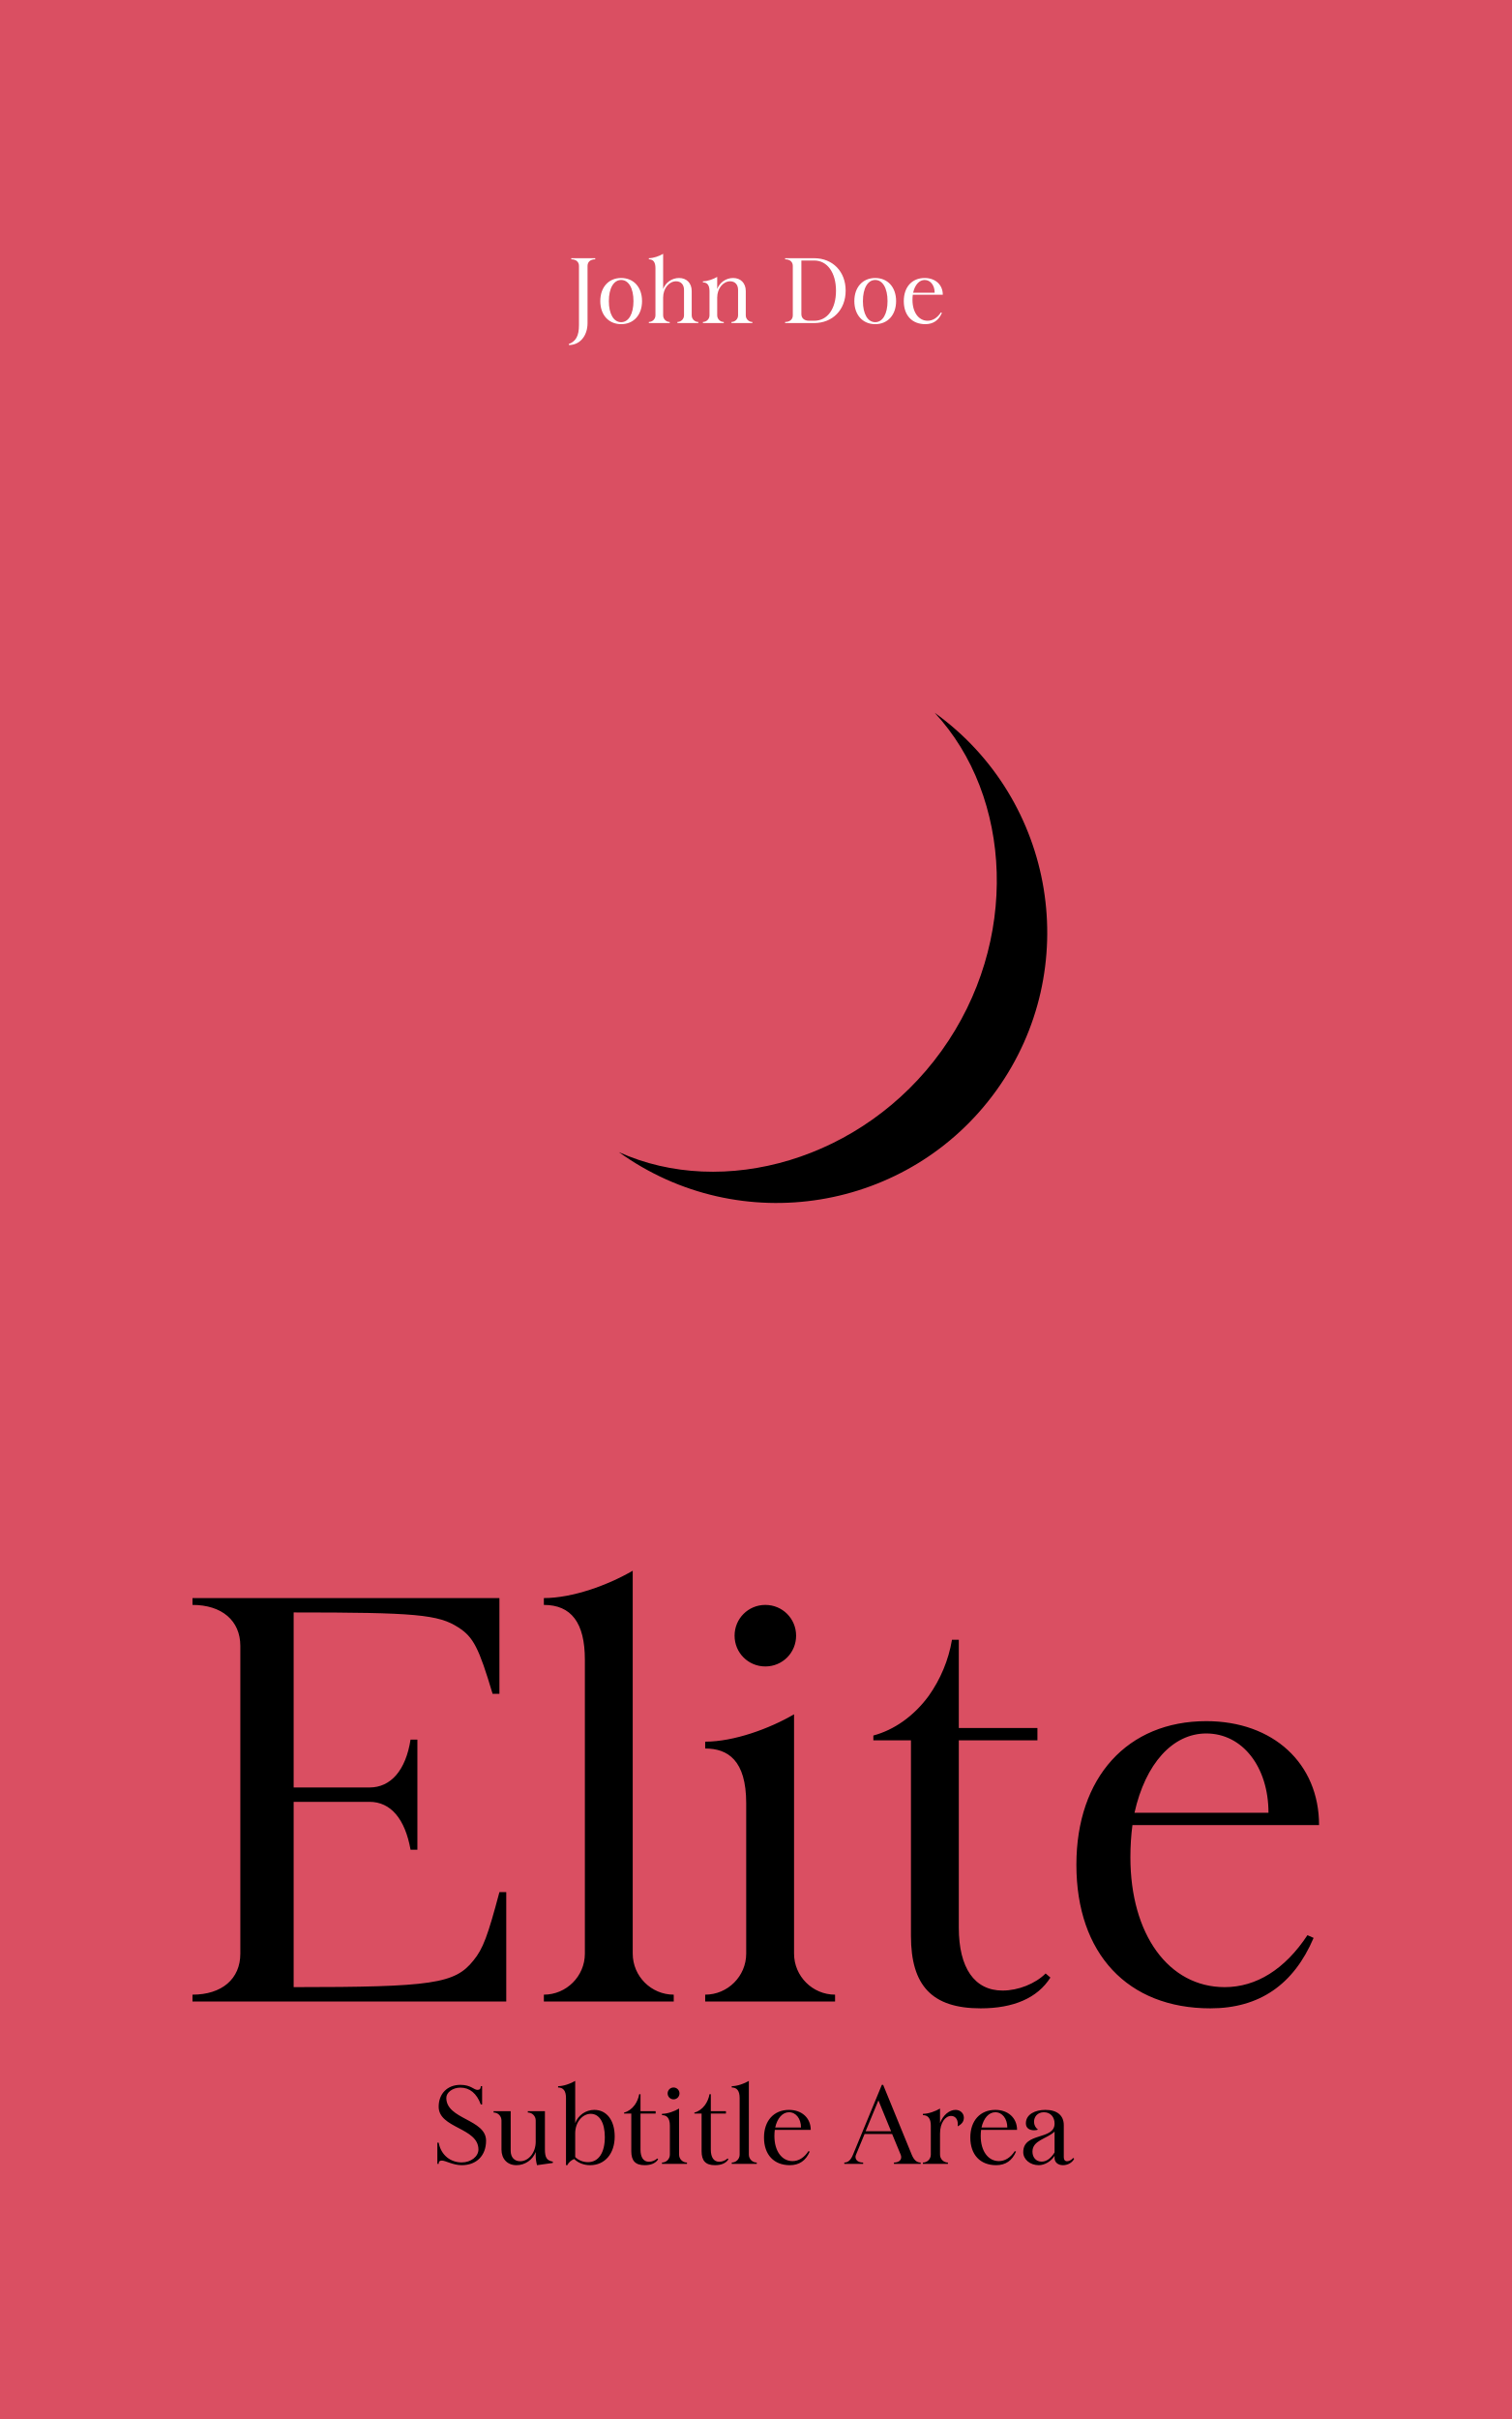
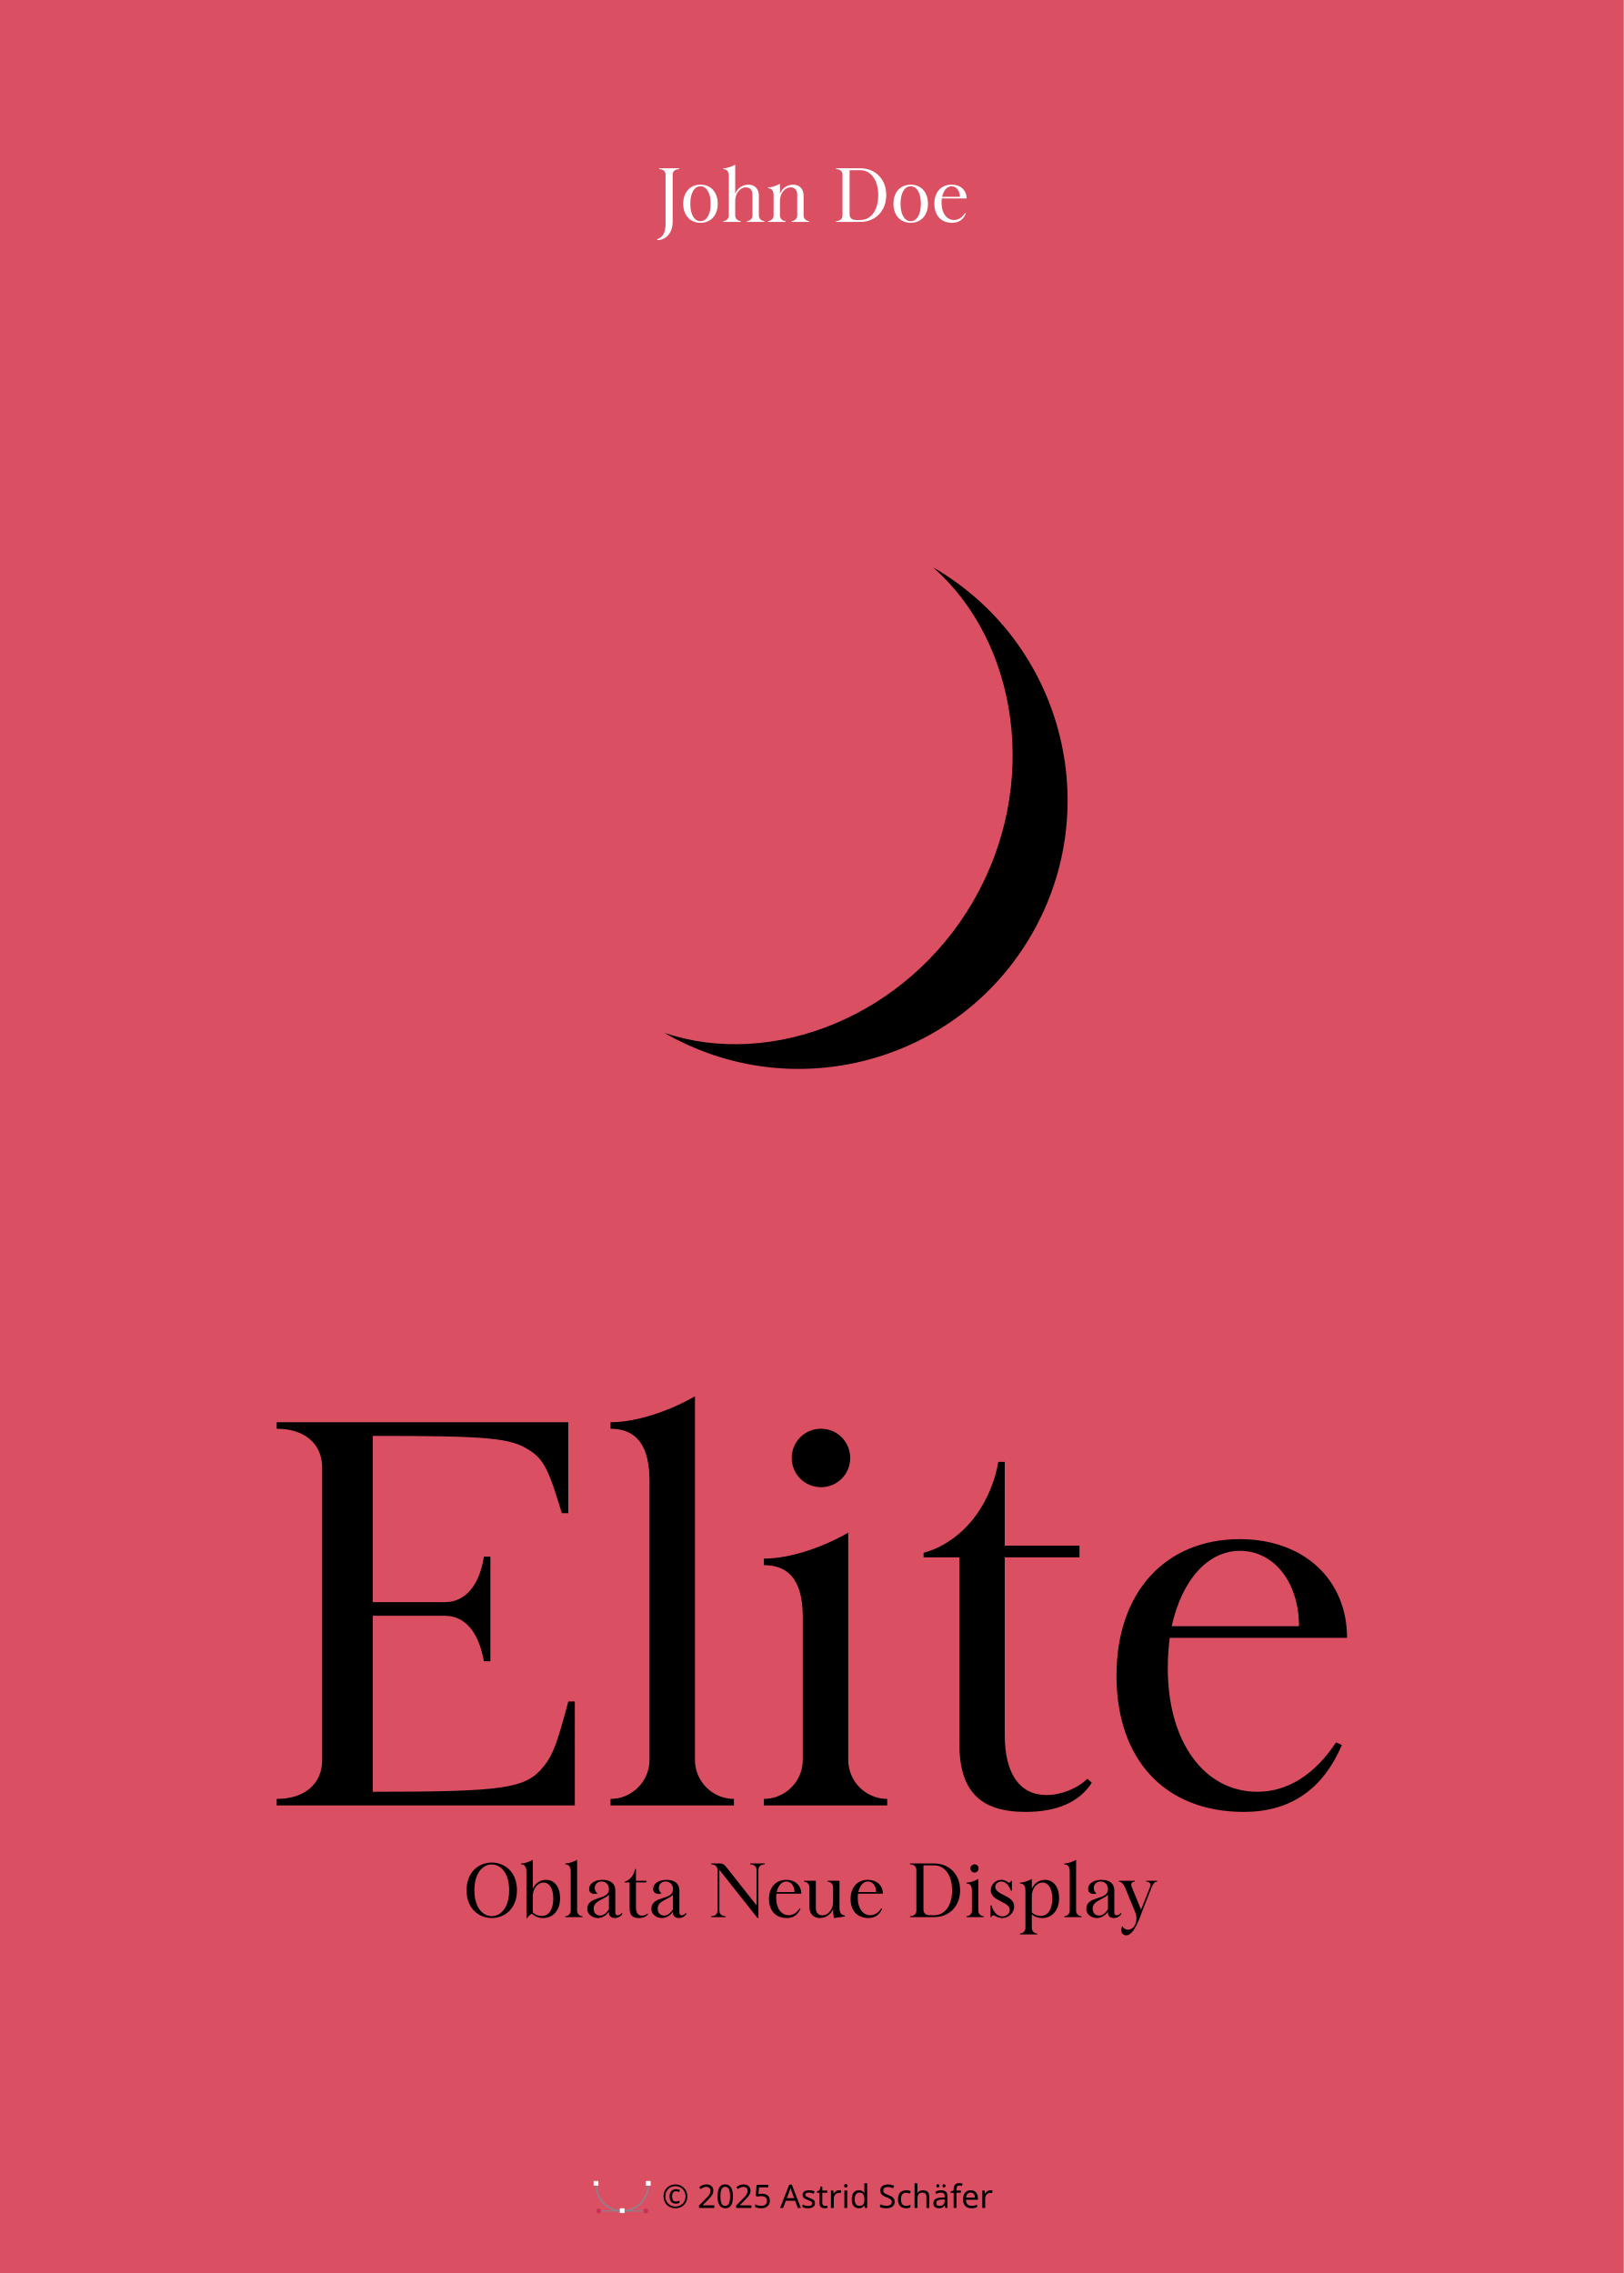
- <svg xmlns="http://www.w3.org/2000/svg" xml:space="preserve" style="fill-rule:evenodd;clip-rule:evenodd;stroke-linejoin:round;stroke-miterlimit:2" viewBox="0 0 6667 10667">
-   <path d="M-370.833-258.068h7162.09v11177.7h-7162.09z" style="fill:#da4f62" />
-   <path d="M2591.46 1424.59v-252.034c0-17.933 13.086-29.08 33.928-29.08v-4.847h-105.66v4.847c20.841 0 33.927 11.147 33.927 29.08v261.727c0 46.529-13.571 71.248-45.075 82.88l.969 4.362c47.984 0 81.911-40.228 81.911-96.935Zm1434.65-125.048h132.317c0-43.621-32.474-73.671-79.972-73.671-55.738 0-92.089 39.744-92.089 101.783 0 63.008 36.351 101.782 94.997 101.782 34.897 0 59.131-16.963 73.187-49.922l-4.363-1.938c-15.994 24.234-36.35 36.835-58.646 36.835-39.743 0-66.885-37.32-66.885-92.089 0-7.755.484-15.509 1.454-22.78Zm-165.761-73.671c-55.253 0-92.089 40.713-92.089 101.783 0 61.069 36.836 101.782 92.089 101.782 55.254 0 92.089-40.713 92.089-101.782 0-61.07-36.835-101.783-92.089-101.783Zm-1120.58 0c-55.253 0-92.089 40.713-92.089 101.783 0 61.069 36.836 101.782 92.089 101.782s92.089-40.713 92.089-101.782c0-61.07-36.836-101.783-92.089-101.783Zm515.699 52.83v111.961c0 15.995-13.087 29.081-29.081 29.081v4.847h92.089v-4.847c-15.994 0-29.081-13.086-29.081-29.081v-107.114c0-34.897-22.295-57.677-55.738-57.677-31.019 0-59.131 19.387-70.278 48.468v-53.315c-17.449 10.179-42.652 19.388-63.009 19.388v4.846c19.387 0 29.081 12.602 29.081 38.775v106.629c0 15.995-13.086 29.081-29.081 29.081v4.847h92.089v-4.847c-15.994 0-29.08-13.086-29.08-29.081v-78.518c0-39.744 25.688-71.732 57.192-71.732 21.326 0 34.897 14.54 34.897 38.289Zm-238.463 0v111.961c0 15.995-13.086 29.081-29.08 29.081v4.847h92.089v-4.847c-15.995 0-29.081-13.086-29.081-29.081v-107.114c0-34.897-22.295-57.677-55.738-57.677-31.02 0-59.131 19.387-70.279 48.468v-155.097c-17.448 10.178-42.651 19.387-63.008 19.387v4.847c19.387 0 29.081 12.601 29.081 38.774v208.412c0 15.995-13.086 29.081-29.081 29.081v4.847h92.089v-4.847c-15.994 0-29.081-13.086-29.081-29.081v-78.518c0-39.744 25.688-71.732 57.193-71.732 21.325 0 34.896 14.54 34.896 38.289Zm445.905-140.072v4.847c20.842 0 33.928 11.147 33.928 29.08v218.106c0 17.933-13.086 29.081-33.928 29.081v4.847h127.956c81.91 0 139.103-58.647 139.103-142.981s-57.193-142.98-139.103-142.98H3462.91Zm397.437 95.966c32.958 0 54.284 36.351 54.284 93.059 0 56.707-21.326 93.058-54.284 93.058s-54.284-36.351-54.284-93.058c0-56.708 21.326-93.059 54.284-93.059Zm-1120.58 0c32.958 0 54.284 36.351 54.284 93.059 0 56.707-21.326 93.058-54.284 93.058s-54.284-36.351-54.284-93.058c0-56.708 21.326-93.059 54.284-93.059Zm947.548 47.499c0 79.972-37.805 132.317-95.967 132.317h-22.78c-20.841 0-33.927-11.147-33.927-29.08v-236.524h56.707c57.677 0 95.967 53.315 95.967 133.287Zm340.245 8.724c7.754-34.897 27.142-56.223 50.891-56.223 25.688 0 44.106 23.75 44.106 56.223h-94.997Z" style="fill:#fff;fill-rule:nonzero" />
-   <path d="M1929.05 9541.96h5.807c0-11.614 5.226-14.518 14.518-14.518 15.679 0 48.78 20.325 87.107 20.325 65.62 0 107.432-42.392 107.432-108.012 0-95.237-175.376-93.495-175.376-188.732 0-24.39 28.455-45.296 62.137-45.296 41.23 0 72.008 25.552 90.01 74.331h5.807v-80.719h-5.807c0 11.615-5.226 16.26-14.518 16.26-16.84 0-28.454-22.067-75.492-22.067-57.491 0-95.818 38.908-95.818 96.399 0 95.817 175.375 91.752 175.375 188.731 0 30.778-33.1 56.91-73.75 56.91-48.78 0-91.172-31.358-101.625-87.107h-5.807v93.495Zm567.357-290.357v296.164h5.807c5.807-12.195 15.679-20.905 30.197-27.293 18.002 17.421 42.973 27.293 70.266 27.293 65.04 0 108.594-50.522 108.594-126.595 0-71.428-35.424-117.304-90.011-117.304-37.165 0-70.847 23.228-84.203 58.071v-185.828c-20.906 12.195-51.103 23.228-75.493 23.228v5.807c23.229 0 34.843 15.099 34.843 46.457Zm406.499 270.032-4.065-3.484c-8.711 8.711-23.228 14.518-36.585 14.518-23.809 0-37.165-19.164-37.165-53.426v-159.115h66.782v-10.453h-66.782v-74.912h-5.808c-2.903 17.421-9.872 33.681-19.744 47.618-12.776 17.422-29.616 29.036-47.038 33.682v4.065h31.94v166.084c0 42.392 18.002 61.555 59.232 61.555 27.875 0 48.2-8.71 59.233-26.132Zm-540.063-171.31v94.075c0 47.619-30.778 85.946-68.524 85.946-25.552 0-41.812-17.422-41.812-45.876v-174.795h-75.493v5.807c19.164 0 34.843 15.679 34.843 34.843v128.337c0 41.812 26.132 69.105 66.202 69.105 37.165 0 71.427-23.228 84.784-58.071v17.421c0 12.195 2.323 28.455 5.807 40.65l69.685-9.872v-5.807c-26.132-4.646-34.842-17.421-34.842-54.006v-168.407H2328v5.807c19.163 0 34.843 15.679 34.843 34.843Zm850.164 171.31-4.065-3.484c-8.711 8.711-23.229 14.518-36.585 14.518-23.809 0-37.166-19.164-37.166-53.426v-159.115h66.782v-10.453h-66.782v-74.912h-5.807c-2.903 17.421-9.872 33.681-19.744 47.618-12.776 17.422-29.616 29.036-47.038 33.682v4.065h31.939v166.084c0 42.392 18.003 61.555 59.233 61.555 27.874 0 48.199-8.71 59.233-26.132Zm204.411-129.499h158.535c0-52.264-38.908-88.268-95.818-88.268-66.782 0-110.335 47.618-110.335 121.949 0 75.493 43.553 121.95 113.819 121.95 41.812 0 70.847-20.325 87.688-59.813l-5.226-2.323c-19.164 29.036-43.554 44.134-70.267 44.134-47.618 0-80.138-44.715-80.138-110.335 0-9.292.581-18.583 1.742-27.294Zm1234.02 124.273c0 18.583 15.098 31.358 37.165 31.358 20.906 0 40.65-11.033 49.361-28.455l-4.646-3.484c-6.387 8.711-18.002 14.518-26.712 14.518-9.292 0-14.518-6.388-14.518-18.002V9371.23c0-42.972-29.617-67.362-81.3-67.362-44.134 0-85.946 19.163-85.946 59.232 0 19.745 13.937 30.778 36.585 30.778 6.388 0 12.776-1.161 16.841-2.903-11.614-8.711-17.421-21.487-17.421-34.843 0-20.906 14.517-41.811 43.553-41.811 29.036 0 47.038 20.905 47.038 49.941 0 74.331-138.21 36.585-138.21 126.015 0 31.939 30.197 57.49 68.524 57.49 26.132 0 55.168-17.421 69.686-41.23v9.872ZM4327.4 9392.136h158.535c0-52.264-38.908-88.268-95.818-88.268-66.782 0-110.336 47.618-110.336 121.949 0 75.493 43.554 121.95 113.82 121.95 41.811 0 70.847-20.325 87.688-59.813l-5.227-2.323c-19.163 29.036-43.553 44.134-70.266 44.134-47.618 0-80.138-44.715-80.138-110.335 0-9.292.58-18.583 1.742-27.294Zm-513.931 18.002h121.369l37.746 91.172c1.742 4.065 2.323 7.549 2.323 11.614 0 13.357-11.614 23.229-31.939 23.229v5.807h117.884v-5.807c-18.002 0-30.197-12.195-39.488-34.843l-126.015-307.778h-5.807l-127.176 307.778c-9.292 22.648-20.906 34.843-38.327 34.843v5.807h83.042v-5.807c-21.487 0-33.682-10.453-33.682-24.971 0-2.903.581-6.388 2.323-9.872l37.747-91.172Zm292.098-36.585v127.757c0 19.164-15.679 34.843-34.842 34.843v5.807h110.335v-5.807c-19.163 0-34.843-15.679-34.843-34.843v-92.914c0-47.618 23.229-77.816 48.78-77.816 18.002 0 29.617 13.938 29.617 36.005 0 2.903 0 6.388-.581 9.872 19.744-10.453 27.293-22.648 27.293-38.327 0-19.164-15.679-34.262-36.585-34.262-27.874 0-55.167 23.228-68.524 58.071v-63.878c-20.905 12.195-51.103 23.228-75.492 23.228v5.807c23.228 0 34.842 15.679 34.842 46.457Zm-802.545 127.757v-325.199c-20.906 12.195-51.103 23.228-75.493 23.228v5.807c23.228 0 34.843 15.099 34.843 46.457v249.707c0 19.164-15.68 34.843-34.843 34.843v5.807h110.335v-5.807c-19.163 0-34.842-15.679-34.842-34.843Zm-307.778 0v-203.249c-20.906 12.195-51.103 23.228-75.493 23.228v5.807c19.163 0 34.843 9.872 34.843 46.457v127.757c0 19.164-15.68 34.843-34.843 34.843v5.807h110.335v-5.807c-19.163 0-34.842-15.679-34.842-34.843Zm-458.183 10.453v-104.528c0-47.619 30.778-85.946 68.524-85.946 38.327 0 62.136 38.908 62.136 102.786 0 69.105-27.874 110.336-74.331 110.336-21.486 0-42.973-8.711-56.329-22.648Zm2016.82-23.809c0-50.522 63.298-55.749 97.56-88.269v91.753c-15.679 25.551-35.424 40.65-56.91 40.65-24.39 0-40.65-18.002-40.65-44.134Zm-735.764-90.011 56.329-135.887 55.749 135.887h-112.078Zm-398.95-16.26c9.292-41.811 32.52-67.362 60.975-67.362 30.778 0 52.845 28.454 52.845 67.362h-113.82Zm909.978 0c9.291-41.811 32.52-67.362 60.975-67.362 30.778 0 52.845 28.454 52.845 67.362h-113.82Zm-1358.29-176.537c-14.518 0-26.133 11.615-26.133 26.133 0 14.517 11.615 26.132 26.133 26.132 14.517 0 26.132-11.615 26.132-26.132 0-14.518-11.615-26.133-26.132-26.133Zm2024.03-1157.11h823.15c0-271.368-202.019-458.31-497.508-458.31-346.748 0-572.888 247.246-572.888 633.192 0 391.976 226.14 633.192 590.979 633.192 217.094 0 367.854-105.532 455.295-310.566l-27.137-12.061c-99.501 150.76-226.14 229.156-364.839 229.156-247.246 0-416.097-232.171-416.097-572.888 0-48.244 3.015-96.487 9.045-141.715Zm-361.824 672.39-21.106-18.091c-45.228 45.228-120.608 75.38-189.958 75.38-123.623 0-192.973-99.502-192.973-277.399v-826.165h346.748v-54.273h-346.748v-388.961h-30.152c-15.076 90.456-51.258 174.882-102.516 247.246-66.335 90.456-153.776 150.76-244.232 174.882v21.106h165.836v862.348c0 220.109 93.472 319.611 307.551 319.611 144.729 0 250.261-45.228 307.55-135.684Zm-1842.29-105.532v-1688.51c-108.547 63.319-265.338 120.608-391.976 120.608v30.152c120.608 0 180.912 78.395 180.912 241.216V8614.9c0 99.501-81.41 180.912-180.912 180.912v30.152h572.888v-30.152c-99.502 0-180.912-81.411-180.912-180.912Zm711.587 0v-1055.32c-108.547 63.319-265.337 120.608-391.976 120.608v30.152c99.502 0 180.912 51.258 180.912 241.216v663.344c0 99.501-81.41 180.912-180.912 180.912v30.152h572.888v-30.152c-99.501 0-180.912-81.411-180.912-180.912Zm-2207.13-669.375h334.687c93.471 0 156.79 75.38 180.912 211.064h30.152v-485.447h-30.152c-21.106 135.684-87.441 211.064-180.912 211.064h-334.687v-771.891c536.705 0 639.222 9.046 726.663 66.334 66.334 42.213 90.456 90.456 150.76 292.475h30.152V7046.99H848.973v30.152c129.654 0 211.064 69.349 211.064 180.912v1356.84c0 111.562-81.41 180.912-211.064 180.912v30.152h1383.98v-482.432h-30.152c-51.258 192.973-72.365 250.261-114.578 301.52-81.41 102.517-180.912 117.593-792.997 117.593v-817.12Zm3708.7 48.244c48.243-217.095 168.851-349.764 316.596-349.764 159.805 0 274.383 147.745 274.383 349.764h-590.979Zm-1628.21-916.621c-75.38 0-135.684 60.304-135.684 135.684s60.304 135.684 135.684 135.684 135.684-60.304 135.684-135.684-60.304-135.684-135.684-135.684Zm746.968-3933.98c534.596 384.423 656.52 1130.56 272.09 1665.17-384.43 534.607-1130.57 656.532-1665.18 272.102 459 207.602 1076.65 35.439 1423.02-446.236 346.368-481.676 312.969-1122-29.93-1491.04l-.011-.008v-.004l.011.012Z" />
+ <svg xmlns="http://www.w3.org/2000/svg" xml:space="preserve" style="fill-rule:evenodd;clip-rule:evenodd;stroke-linejoin:round;stroke-miterlimit:2" viewBox="0 0 500 700">
+   <path d="M34 368h171v196H34z" style="fill:#da4f62" transform="matrix(2.92398 0 0 3.57143 -99.4152 -1314.29)" />
+   <path d="M205.924 123.22v-14.56c0-1.036.756-1.68 1.96-1.68v-.28h-6.104v.28c1.204 0 1.96.644 1.96 1.68v15.12c0 2.688-.784 4.116-2.604 4.788l.056.252c2.772 0 4.732-2.324 4.732-5.6Zm82.88-7.224h7.644c0-2.52-1.876-4.256-4.62-4.256-3.22 0-5.32 2.296-5.32 5.88 0 3.64 2.1 5.88 5.488 5.88 2.016 0 3.416-.98 4.228-2.884l-.252-.112c-.924 1.4-2.1 2.128-3.388 2.128-2.296 0-3.864-2.156-3.864-5.32 0-.448.028-.896.084-1.316Zm-74.312-4.256c-3.192 0-5.32 2.352-5.32 5.88s2.128 5.88 5.32 5.88 5.32-2.352 5.32-5.88-2.128-5.88-5.32-5.88Zm64.736 0c-3.192 0-5.32 2.352-5.32 5.88s2.128 5.88 5.32 5.88 5.32-2.352 5.32-5.88-2.128-5.88-5.32-5.88Zm-34.944 3.052v6.468c0 .924-.756 1.68-1.68 1.68v.28h5.32v-.28c-.924 0-1.68-.756-1.68-1.68v-6.188c0-2.016-1.288-3.332-3.22-3.332-1.792 0-3.416 1.12-4.06 2.8v-3.08c-1.008.588-2.464 1.12-3.64 1.12v.28c1.12 0 1.68.728 1.68 2.24v6.16c0 .924-.756 1.68-1.68 1.68v.28h5.32v-.28c-.924 0-1.68-.756-1.68-1.68v-4.536c0-2.296 1.484-4.144 3.304-4.144 1.232 0 2.016.84 2.016 2.212Zm-13.776 0v6.468c0 .924-.756 1.68-1.68 1.68v.28h5.32v-.28c-.924 0-1.68-.756-1.68-1.68v-6.188c0-2.016-1.288-3.332-3.22-3.332-1.792 0-3.416 1.12-4.06 2.8v-8.96c-1.008.588-2.464 1.12-3.64 1.12v.28c1.12 0 1.68.728 1.68 2.24v12.04c0 .924-.756 1.68-1.68 1.68v.28h5.32v-.28c-.924 0-1.68-.756-1.68-1.68v-4.536c0-2.296 1.484-4.144 3.304-4.144 1.232 0 2.016.84 2.016 2.212Zm25.76-8.092v.28c1.204 0 1.96.644 1.96 1.68v12.6c0 1.036-.756 1.68-1.96 1.68v.28h7.392c4.732 0 8.036-3.388 8.036-8.26s-3.304-8.26-8.036-8.26h-7.392Zm-41.776 5.544c1.904 0 3.136 2.1 3.136 5.376 0 3.276-1.232 5.376-3.136 5.376-1.904 0-3.136-2.1-3.136-5.376 0-3.276 1.232-5.376 3.136-5.376Zm64.736 0c1.904 0 3.136 2.1 3.136 5.376 0 3.276-1.232 5.376-3.136 5.376-1.904 0-3.136-2.1-3.136-5.376 0-3.276 1.232-5.376 3.136-5.376Zm-9.996 2.744c0 4.62-2.184 7.644-5.544 7.644h-1.316c-1.204 0-1.96-.644-1.96-1.68v-13.664h3.276c3.332 0 5.544 3.08 5.544 7.7Zm19.656.504c.448-2.016 1.568-3.248 2.94-3.248 1.484 0 2.548 1.372 2.548 3.248h-5.488Z" style="fill:#fff;fill-rule:nonzero" transform="translate(1.20753 -54.877)" />
+   <path d="m351.37 588.108-2.858-6.947c-.112-.28-.168-.533-.168-.757 0-.588.393-.924 1.121-.924v-.28h-4.903v.28c.729 0 1.429.728 1.821 1.681l3.194 7.76c.224.56.364 1.232.364 1.905 0 2.045-1.232 3.473-2.549 3.473-.813 0-1.429-.42-1.793-1.148-.252.504-.336.812-.336 1.176 0 1.037.616 1.681 1.569 1.681 2.437 0 4.342-5.967 4.818-7.227l2.998-7.62c.42-1.093.952-1.681 1.68-1.681v-.28h-3.361v.28c.7 0 1.288.336 1.288 1.036 0 .196-.056.393-.14.645l-2.745 6.947Zm-33.645-6.387v-3.082c-1.009.589-2.466 1.121-3.642 1.121v.28c1.12 0 1.681.729 1.681 2.241v11.486c0 .925-.757 1.681-1.681 1.681v.28h5.323v-.28c-.925 0-1.681-.756-1.681-1.681v-4.202c.84.728 1.961 1.121 3.193 1.121 3.138 0 5.211-2.466 5.211-6.164 0-3.361-1.737-5.602-4.342-5.602-1.793 0-3.418 1.12-4.062 2.801Zm-110.489 7.452c0 .896.728 1.513 1.793 1.513 1.009 0 1.961-.533 2.381-1.373l-.224-.168c-.308.42-.868.7-1.289.7-.448 0-.7-.308-.7-.868v-6.808c0-2.073-1.429-3.249-3.922-3.249-2.129 0-4.146.924-4.146 2.857 0 .953.672 1.485 1.765 1.485.308 0 .616-.056.812-.14-.56-.42-.84-1.037-.84-1.681 0-1.009.7-2.017 2.101-2.017s2.269 1.008 2.269 2.409c0 3.586-6.667 1.765-6.667 6.079 0 1.541 1.456 2.774 3.305 2.774 1.261 0 2.662-.841 3.362-1.989v.476Zm-7.648.252-.196-.168c-.42.42-1.12.7-1.765.7-1.148 0-1.793-.924-1.793-2.577v-7.676h3.222v-.504h-3.222v-3.614h-.28c-.14.84-.476 1.625-.952 2.297-.617.84-1.429 1.401-2.27 1.625v.196h1.541v8.012c0 2.045.869 2.97 2.858 2.97 1.344 0 2.325-.421 2.857-1.261Zm23.84-14.708c-.448-.56-.98-.84-1.68-.84h-2.774v.28c1.205 0 1.961.644 1.961 1.681v12.606c0 1.037-.756 1.681-1.961 1.681v.28h4.51v-.28c-1.204 0-1.961-.644-1.961-1.681v-12.606l11.738 14.848h.281v-14.848c0-1.037.756-1.681 1.961-1.681v-.28h-4.427c-.084 0-.084.28-.084.28 1.205 0 1.961.644 1.961 1.681v10.926l-9.525-12.047Zm40.789 8.461h7.648c0-2.522-1.877-4.258-4.622-4.258-3.222 0-5.323 2.297-5.323 5.883 0 3.641 2.101 5.883 5.491 5.883 2.017 0 3.418-.981 4.23-2.886l-.252-.112c-.925 1.401-2.101 2.129-3.39 2.129-2.297 0-3.866-2.157-3.866-5.323 0-.448.028-.896.084-1.316Zm-102.112-6.78v14.288h.28c.28-.589.757-1.009 1.457-1.317.868.84 2.073 1.317 3.39 1.317 3.137 0 5.238-2.438 5.238-6.108 0-3.445-1.709-5.658-4.342-5.658-1.793 0-3.418 1.12-4.062 2.801v-8.965c-1.009.589-2.465 1.121-3.642 1.121v.28c1.121 0 1.681.729 1.681 2.241Zm94.436 4.763v4.538c0 2.297-1.484 4.146-3.305 4.146-1.233 0-2.017-.84-2.017-2.213V579.2h-3.642v.28c.924 0 1.681.756 1.681 1.681v6.191c0 2.017 1.26 3.334 3.193 3.334 1.793 0 3.446-1.121 4.09-2.802v.841c0 .588.112 1.372.28 1.961l3.362-.477v-.28c-1.26-.224-1.681-.84-1.681-2.605V579.2h-3.642v.28c.925 0 1.681.756 1.681 1.681Zm84.632 8.012c0 .896.728 1.513 1.793 1.513 1.008 0 1.961-.533 2.381-1.373l-.224-.168c-.308.42-.869.7-1.289.7-.448 0-.7-.308-.7-.868v-6.808c0-2.073-1.429-3.249-3.922-3.249-2.129 0-4.146.924-4.146 2.857 0 .953.672 1.485 1.764 1.485.309 0 .617-.056.813-.14-.56-.42-.841-1.037-.841-1.681 0-1.009.701-2.017 2.102-2.017 1.4 0 2.269 1.008 2.269 2.409 0 3.586-6.668 1.765-6.668 6.079 0 1.541 1.457 2.774 3.306 2.774 1.261 0 2.661-.841 3.362-1.989v.476Zm-153.659 0c0 .896.728 1.513 1.793 1.513 1.008 0 1.961-.533 2.381-1.373l-.224-.168c-.308.42-.868.7-1.289.7-.448 0-.7-.308-.7-.868v-6.808c0-2.073-1.429-3.249-3.922-3.249-2.129 0-4.146.924-4.146 2.857 0 .953.672 1.485 1.765 1.485.308 0 .616-.056.812-.14-.56-.42-.84-1.037-.84-1.681 0-1.009.7-2.017 2.101-2.017s2.269 1.008 2.269 2.409c0 3.586-6.667 1.765-6.667 6.079 0 1.541 1.456 2.774 3.305 2.774 1.261 0 2.662-.841 3.362-1.989v.476Zm-28.323-7.032c0-5.715-3.837-8.544-7.759-8.544s-7.76 2.829-7.76 8.544 3.838 8.545 7.76 8.545c3.922 0 7.759-2.83 7.759-8.545Zm79.897 1.037h7.648c0-2.522-1.877-4.258-4.622-4.258-3.222 0-5.323 2.297-5.323 5.883 0 3.641 2.101 5.883 5.491 5.883 2.017 0 3.418-.981 4.23-2.886l-.252-.112c-.924 1.401-2.101 2.129-3.39 2.129-2.297 0-3.866-2.157-3.866-5.323 0-.448.028-.896.084-1.316Zm65.918 7.227h.28c.14-.42.308-.56.533-.56.588 0 1.316.841 2.829.841 1.989 0 3.642-1.625 3.642-3.586 0-3.502-5.827-3.418-5.827-6.023 0-.897.868-1.653 1.877-1.653 1.204 0 2.297 1.036 2.969 2.857h.281V579.2h-.281c-.14.42-.28.588-.476.588-.532 0-1.092-.868-2.465-.868-1.793 0-3.278 1.428-3.278 3.193 0 3.502 5.855 3.418 5.855 6.079 0 1.065-1.036 1.989-2.269 1.989-1.513 0-2.745-1.26-3.39-3.417h-.28v3.641Zm-3.754-1.961v-9.805c-1.008.589-2.465 1.121-3.642 1.121v.28c.925 0 1.681.476 1.681 2.241v6.163c0 .925-.756 1.681-1.681 1.681v.28h5.323v-.28c-.924 0-1.681-.756-1.681-1.681Zm30.116 0v-15.688c-1.009.589-2.466 1.121-3.642 1.121v.28c1.12 0 1.681.729 1.681 2.241v12.046c0 .925-.757 1.681-1.681 1.681v.28h5.323v-.28c-.925 0-1.681-.756-1.681-1.681Zm-51.155-14.567v.28c1.205 0 1.961.644 1.961 1.681v12.606c0 1.037-.756 1.681-1.961 1.681v.28h7.396c4.735 0 8.04-3.389 8.04-8.264 0-4.874-3.305-8.264-8.04-8.264h-7.396Zm-102.504 14.567v-15.688c-1.009.589-2.465 1.121-3.642 1.121v.28c1.121 0 1.681.729 1.681 2.241v12.046c0 .925-.756 1.681-1.681 1.681v.28h5.323v-.28c-.925 0-1.681-.756-1.681-1.681Zm-20.927-6.303c0 5.379-2.605 7.956-5.35 7.956-2.746 0-5.351-2.577-5.351-7.956 0-5.379 2.605-7.956 5.351-7.956 2.745 0 5.35 2.577 5.35 7.956Zm160.943 6.808v-5.043c0-2.297 1.484-4.146 3.305-4.146 1.849 0 2.998 1.877 2.998 4.959 0 3.333-1.345 5.322-3.586 5.322-1.036 0-2.073-.42-2.717-1.092Zm-153.659 0v-5.043c0-2.297 1.485-4.146 3.306-4.146 1.849 0 2.997 1.877 2.997 4.959 0 3.333-1.344 5.322-3.586 5.322-1.036 0-2.073-.42-2.717-1.092Zm18.742-1.149c0-2.437 3.053-2.689 4.706-4.258v4.426c-.756 1.233-1.709 1.961-2.745 1.961-1.177 0-1.961-.868-1.961-2.129Zm19.722 0c0-2.437 3.053-2.689 4.706-4.258v4.426c-.756 1.233-1.709 1.961-2.745 1.961-1.177 0-1.961-.868-1.961-2.129Zm133.936 0c0-2.437 3.054-2.689 4.707-4.258v4.426c-.757 1.233-1.709 1.961-2.746 1.961-1.176 0-1.961-.868-1.961-2.129Zm-43.282-5.631c0 4.623-2.185 7.648-5.547 7.648h-1.316c-1.205 0-1.961-.644-1.961-1.681v-13.671h3.277c3.334 0 5.547 3.082 5.547 7.704Zm-28.883.504c.449-2.017 1.569-3.249 2.942-3.249 1.485 0 2.549 1.373 2.549 3.249h-5.491Zm-25.129 0c.449-2.017 1.569-3.249 2.942-3.249 1.485 0 2.549 1.373 2.549 3.249h-5.491Zm60.904-8.516c-.701 0-1.261.56-1.261 1.261 0 .7.56 1.26 1.261 1.26.7 0 1.26-.56 1.26-1.26 0-.701-.56-1.261-1.26-1.261ZM336.2 549l-1.4-1.2c-3 3-8 5-12.6 5-8.2 0-12.8-6.6-12.8-18.4v-54.8h23V476h-23v-25.8h-2c-1 6-3.4 11.6-6.8 16.4-4.4 6-10.2 10-16.2 11.6v1.4h11v57.2c0 14.6 6.2 21.2 20.4 21.2 9.6 0 16.6-3 20.4-9Zm24-44.6h54.6c0-18-13.4-30.4-33-30.4-23 0-38 16.4-38 42 0 26 15 42 39.2 42 14.4 0 24.4-7 30.2-20.6l-1.8-.8c-6.6 10-15 15.2-24.2 15.2-16.4 0-27.6-15.4-27.6-38 0-3.2.2-6.4.6-9.4Zm-245.4-6.8H137c6.2 0 10.4 5 12 14h2v-32.2h-2c-1.4 9-5.8 14-12 14h-22.2v-51.2c35.6 0 42.4.6 48.2 4.4 4.4 2.8 6 6 10 19.4h2v-28H85.2v2c8.6 0 14 4.6 14 12v90c0 7.4-5.4 12-14 12v2H177v-32h-2c-3.4 12.8-4.8 16.6-7.6 20-5.4 6.8-12 7.8-52.6 7.8v-54.2ZM261.2 542v-70c-7.2 4.2-17.6 8-26 8v2c6.6 0 12 3.4 12 16v44c0 6.6-5.4 12-12 12v2h38v-2c-6.6 0-12-5.4-12-12Zm-47.2 0V430c-7.2 4.2-17.6 8-26 8v2c8 0 12 5.2 12 16v86c0 6.6-5.4 12-12 12v2h38v-2c-6.6 0-12-5.4-12-12Zm146.8-41.2c3.2-14.4 11.2-23.2 21-23.2 10.6 0 18.2 9.8 18.2 23.2h-39.2Zm-108-60.8c-5 0-9 4-9 9s4 9 9 9 9-4 9-9-4-9-9-9Zm34.566-265.242c39.556 22.837 53.129 73.492 30.291 113.048-22.837 39.555-73.492 53.128-113.048 30.291 33.115 11.155 74.555-4.997 95.131-40.636 20.576-35.639 13.844-79.603-12.374-102.703Z" />
+   <text x="23.768" y="49.268" style="font-family:&quot;Verdana&quot;,sans-serif;font-size:11.562px" transform="matrix(.86486 0 0 .86486 183.277 637.356)">© 2025 Astrid Schäfer</text>
+   <path d="M1612 3113C846 2877 295 2168 295 1321.33h104c0 971 792 1771 1771 1771s1771-800 1771-1770.83h104c0 847-551 1556-1317 1791.67h946v70.833H2389c-119 14-239 16-358 7-27-2-54-4-80-7.491H666v-71" style="fill:#89838d" transform="matrix(.00439 0 0 .00439 182.07 667.085)" />
+   <circle cx="3821" cy="3146" r="175" style="fill:#c83154" transform="matrix(.00439 0 0 .00439 182.07 667.085)" />
+   <circle cx="521" cy="3146" r="175" style="fill:#c83154" transform="matrix(.00439 0 0 .00439 182.07 667.085)" />
+   <path d="M167 1041.67h333v333H167v-333Zm3667 0h333v333h-333v-333ZM2001 2958.34h333v333h-333v-333Z" style="fill:#fff" transform="matrix(.00439 0 0 .00439 182.07 667.085)" />
</svg>
